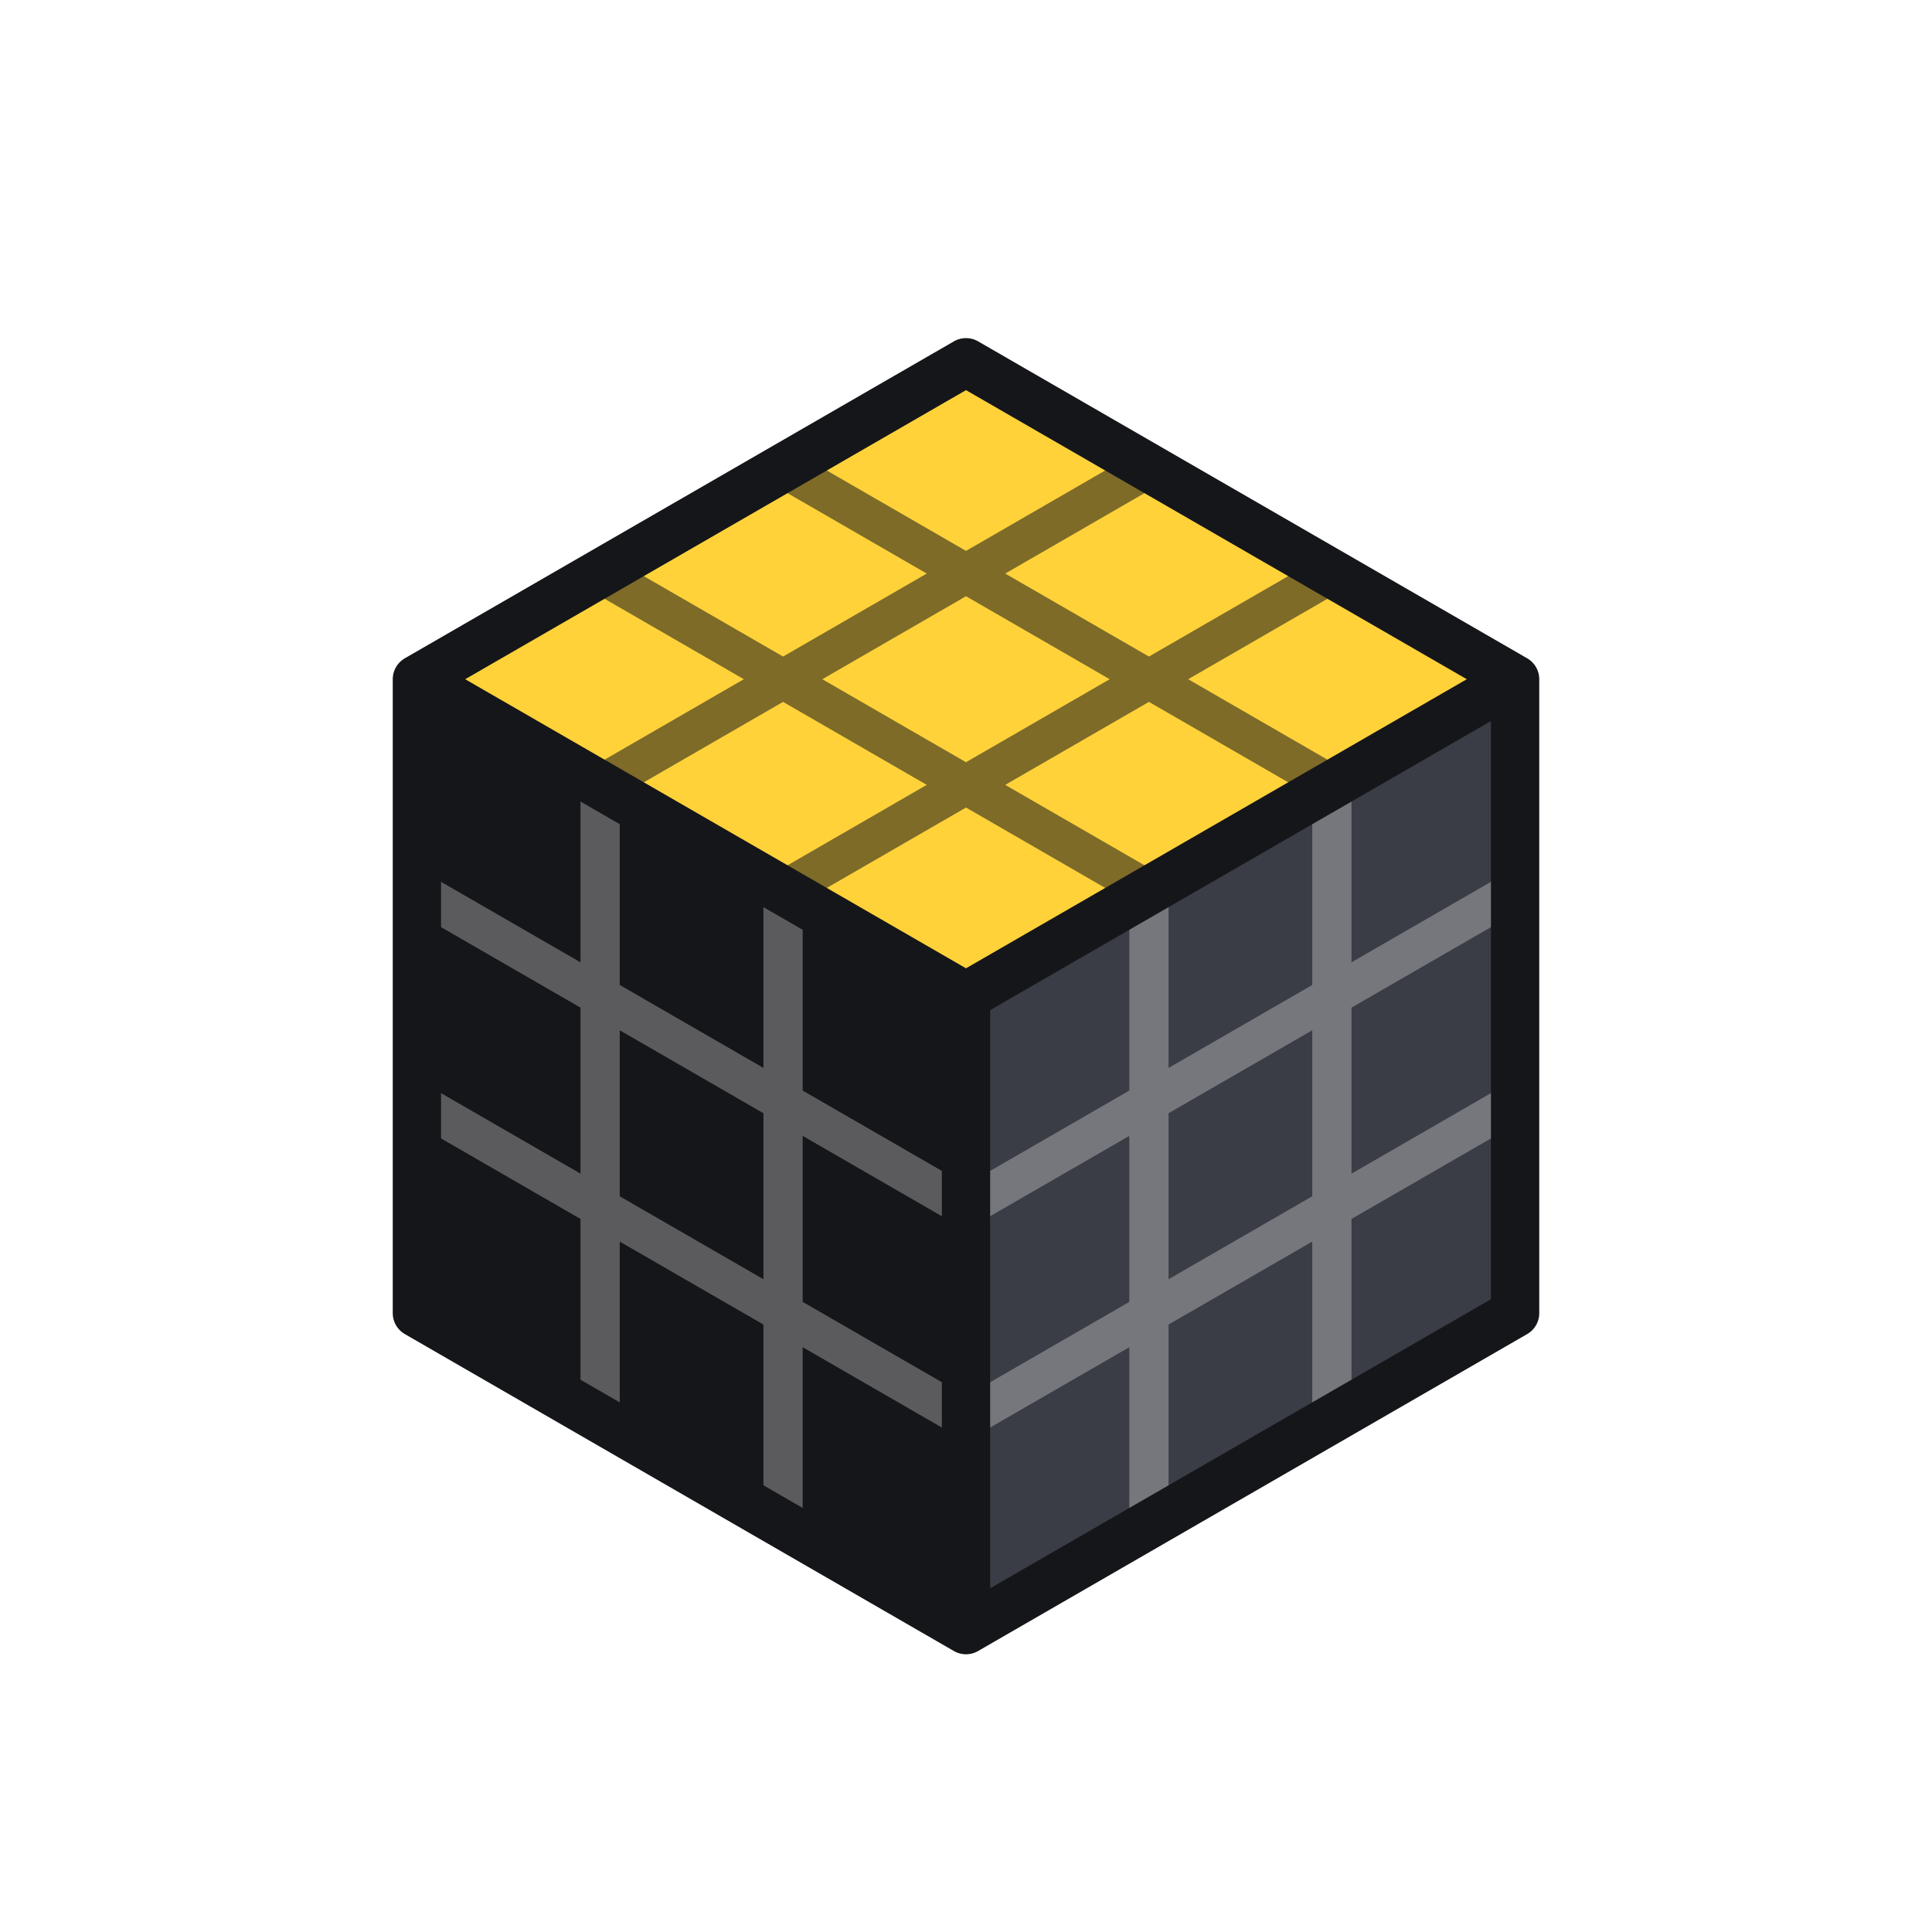
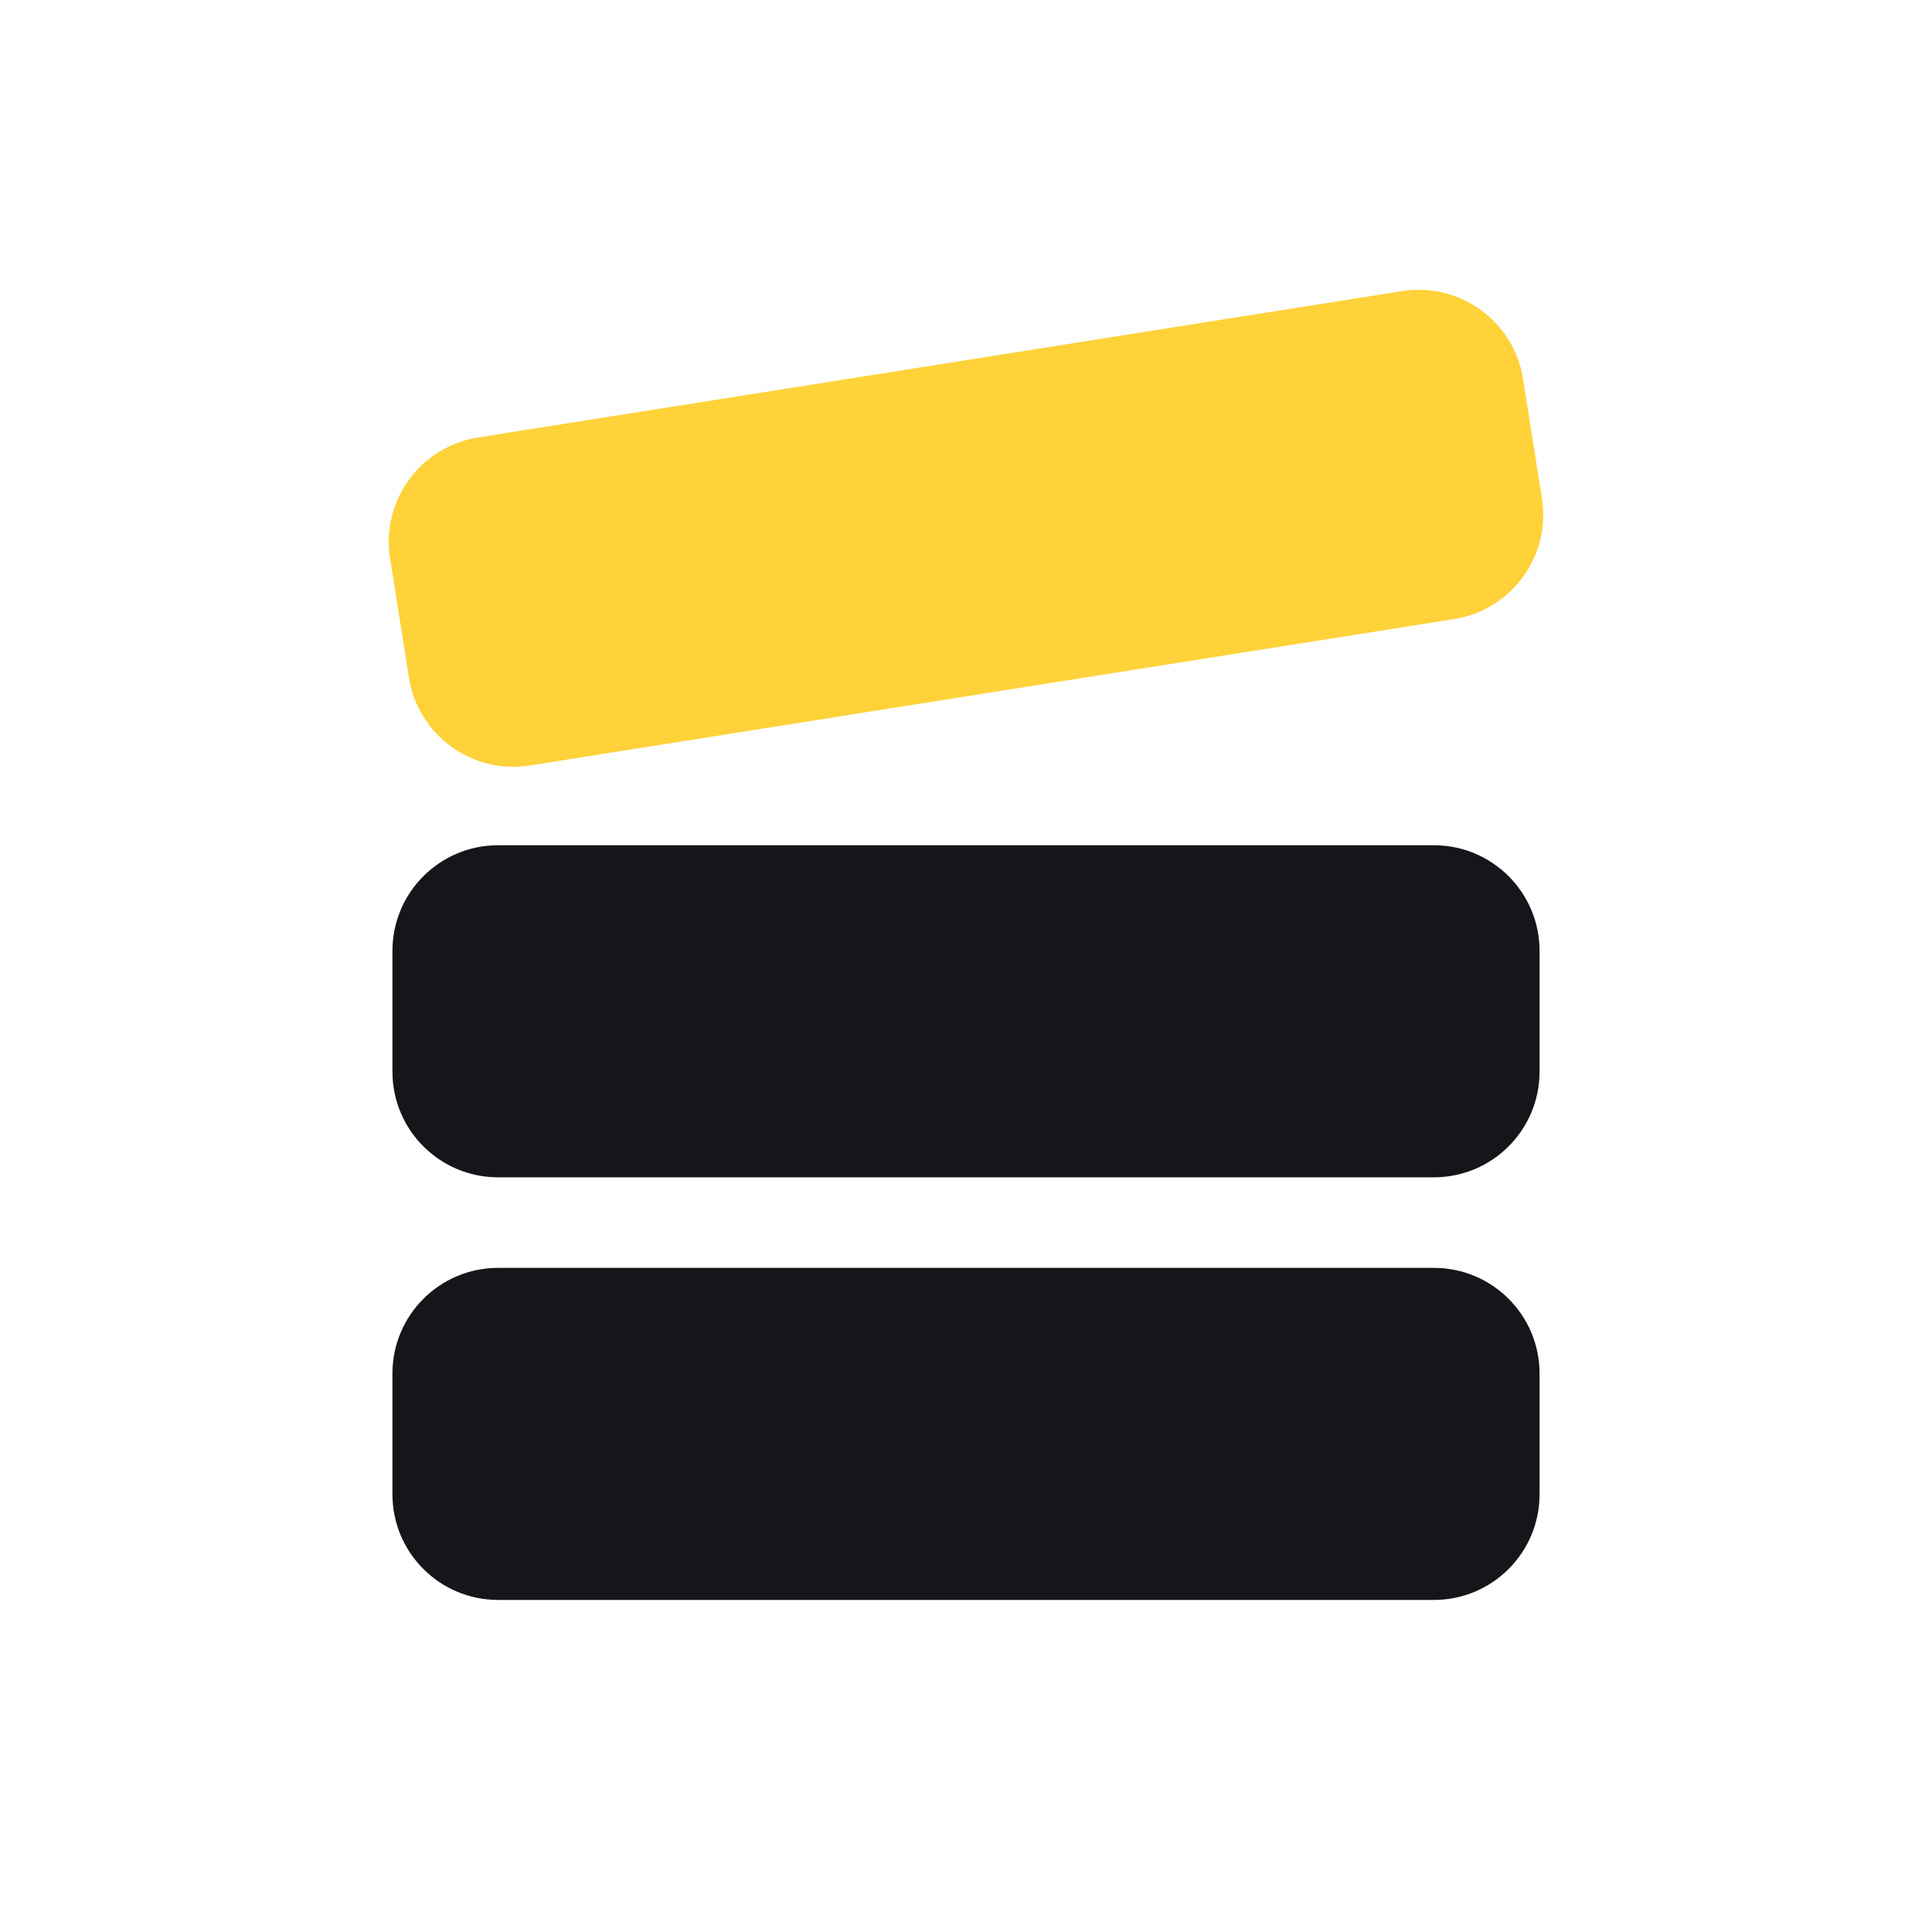
<svg xmlns="http://www.w3.org/2000/svg" viewBox="0 0 64 64" width="64" height="64">
-   <g stroke-linecap="round" stroke-linejoin="round">
-     <path d="M13.81 22.5 L32 33 L32 54 L13.81 43.5 Z" fill="#15161A" />
-     <path d="M32 33 L50.19 22.5 L50.19 43.5 L32 54 Z" fill="#3A3D46" />
-     <path d="M32 12 L50.19 22.5 L32 33 L13.81 22.5 Z" fill="#FFD23A" />
-     <path d="M19.88 26 L19.88 47 M13.81 29.5 L32 40 M25.94 29.5 L25.94 50.5 M13.81 36.5 L32 47 M38.06 29.5 L38.06 50.5 M32 40 L50.19 29.5 M44.12 26 L44.12 47 M32 47 L50.19 36.5" fill="none" stroke="rgba(255,255,255,0.3)" stroke-width="1.3" />
-     <path d="M38.06 15.5 L19.88 26 M25.94 15.5 L44.12 26 M44.12 19 L25.94 29.5 M19.88 19 L38.06 29.5" fill="none" stroke="rgba(21,22,26,0.55)" stroke-width="1.3" />
-     <path d="M32 12 L50.19 22.5 L50.19 43.5 L32 54 L13.81 43.5 L13.81 22.5 Z M32 33 L32 54 M13.81 22.5 L32 33 L50.19 22.5" fill="none" stroke="#15161A" stroke-width="1.6" />
-   </g>
+   <rect x="13" y="28" width="38" height="11" rx="3.5" fill="#15161A" />
+   <rect x="13" y="42" width="38" height="11" rx="3.5" fill="#15161A" />
+   <rect x="13" y="12" width="38" height="11" rx="3.5" fill="#FFD23A" transform="rotate(-9 32 17.5)" />
</svg>
